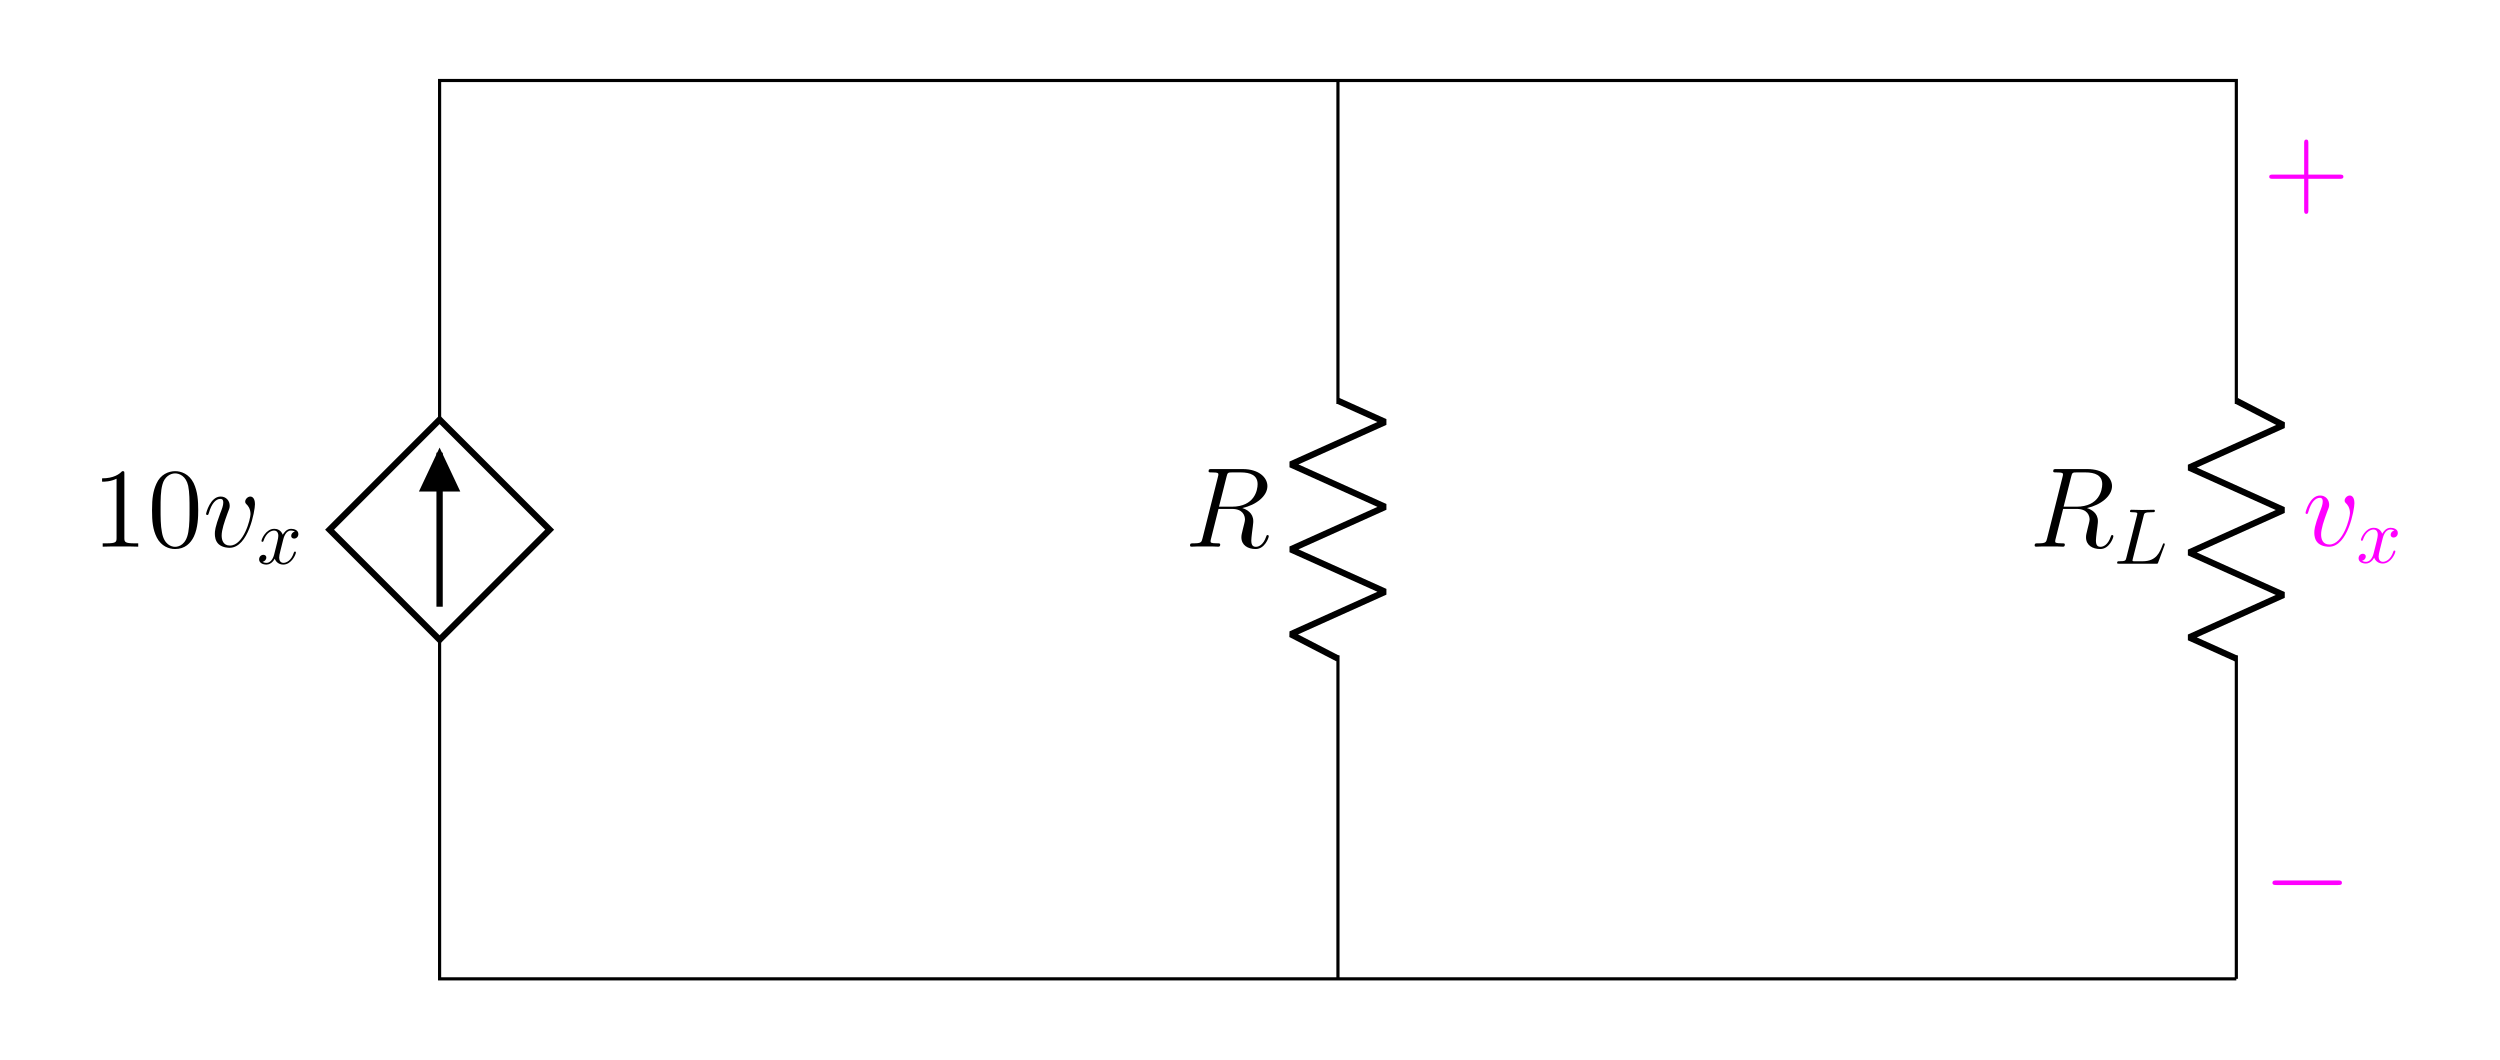
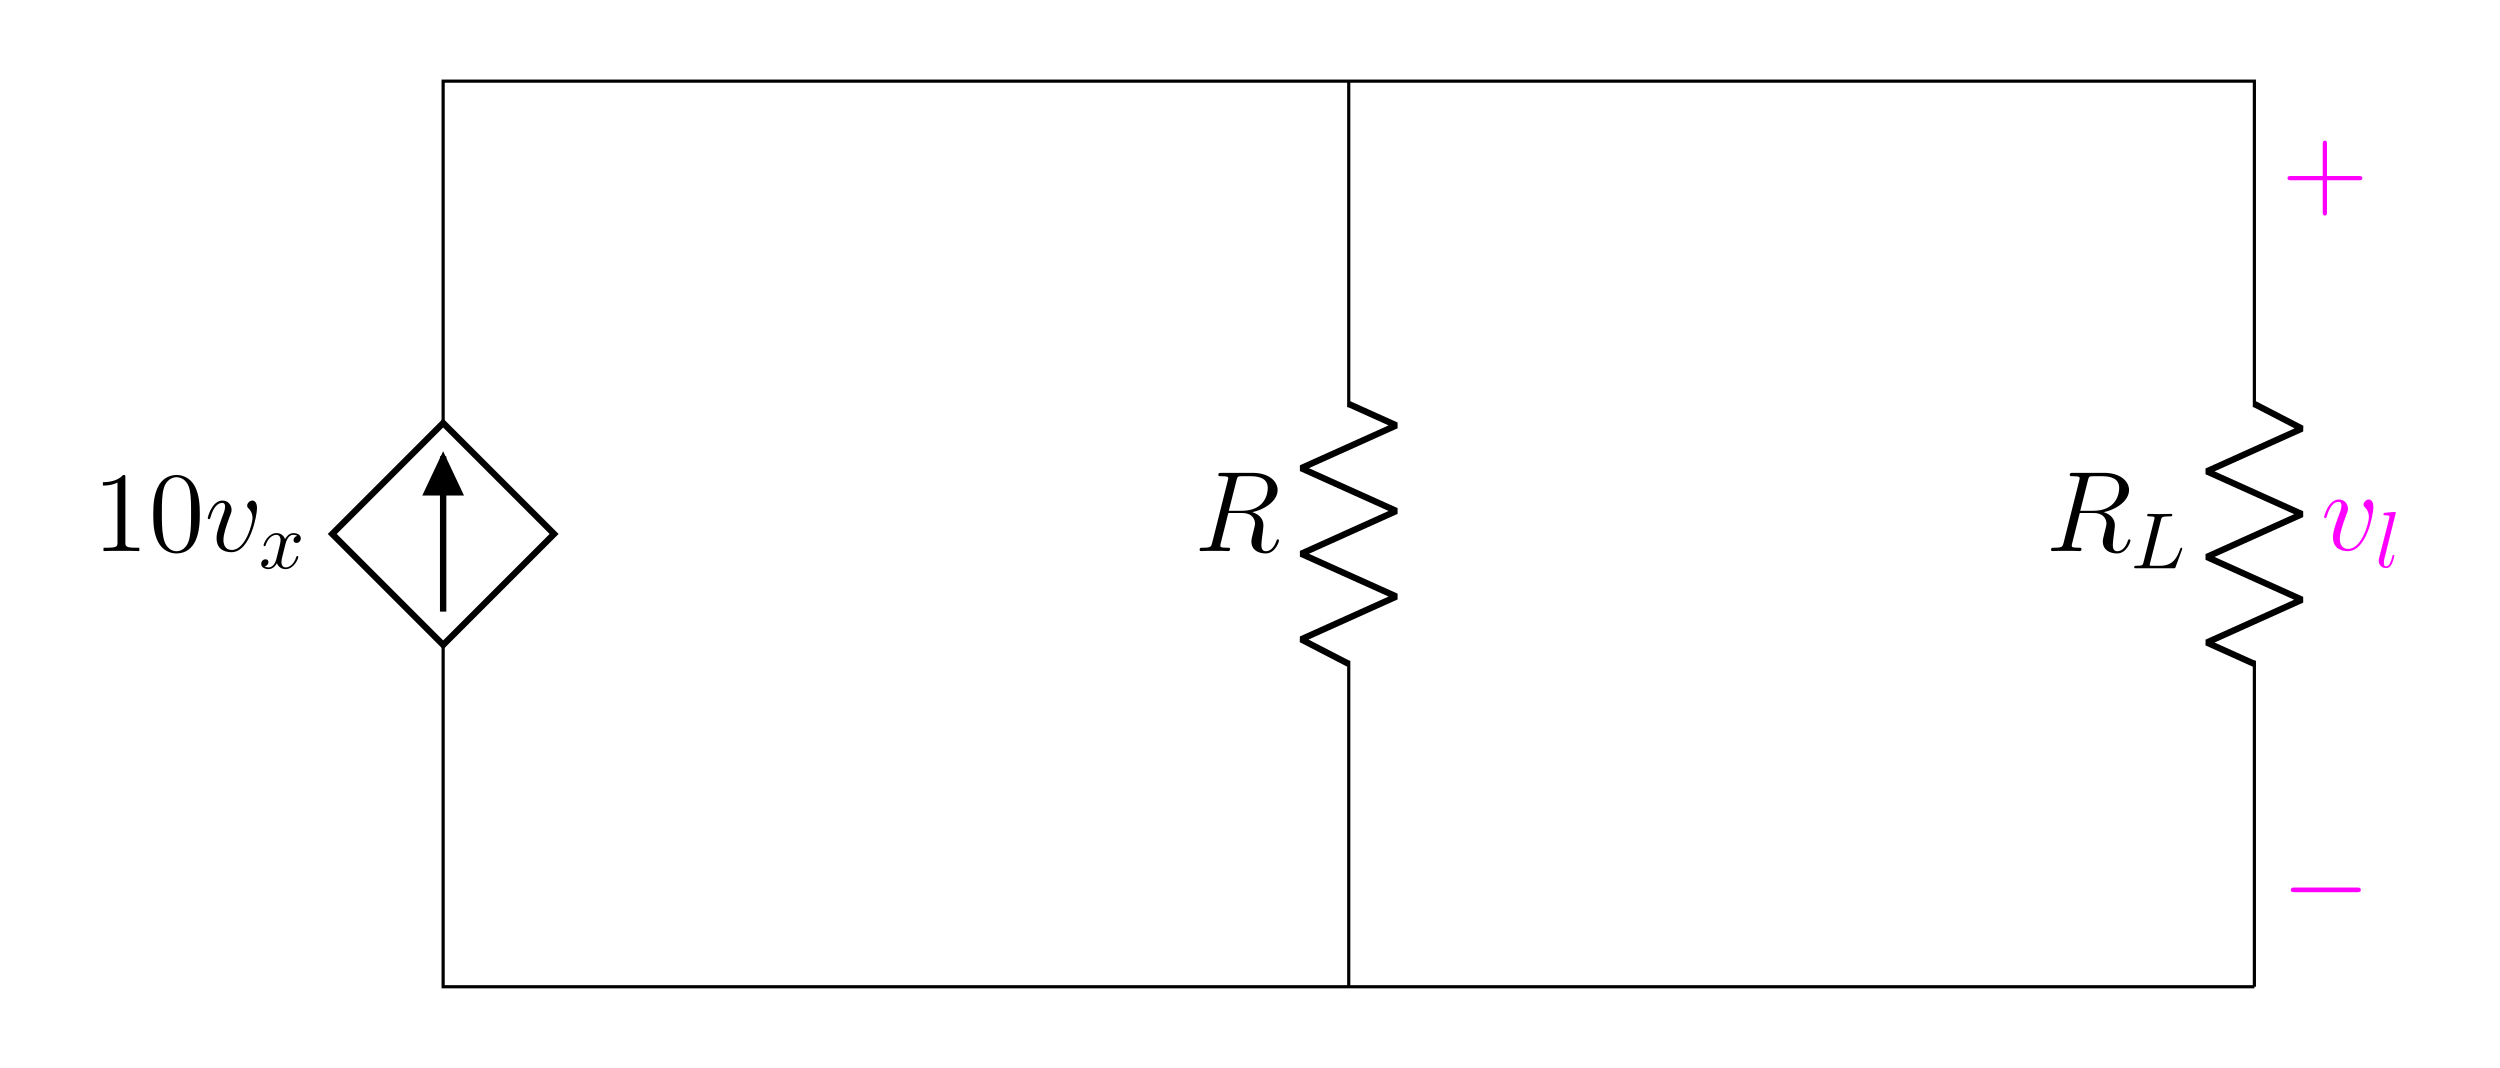
- <svg xmlns="http://www.w3.org/2000/svg" xmlns:xlink="http://www.w3.org/1999/xlink" width="315.541pt" height="133.71pt" viewBox="0 0 315.541 133.71" version="1.1">
+ <svg xmlns="http://www.w3.org/2000/svg" xmlns:xlink="http://www.w3.org/1999/xlink" width="313.016pt" height="133.71pt" viewBox="0 0 313.016 133.71" version="1.1">
  <defs>
    <g>
      <symbol overflow="visible" id="glyph0-0">
        <path style="stroke:none;" d="" />
      </symbol>
      <symbol overflow="visible" id="glyph0-1">
        <path style="stroke:none;" d="M 4.125 -9.188 C 4.125 -9.531 4.125 -9.531 3.844 -9.531 C 3.5 -9.156 2.781 -8.625 1.312 -8.625 L 1.312 -8.203 C 1.641 -8.203 2.359 -8.203 3.141 -8.578 L 3.141 -1.109 C 3.141 -0.594 3.094 -0.422 1.844 -0.422 L 1.391 -0.422 L 1.391 0 C 1.781 -0.031 3.172 -0.031 3.641 -0.031 C 4.109 -0.031 5.5 -0.031 5.875 0 L 5.875 -0.422 L 5.438 -0.422 C 4.172 -0.422 4.125 -0.594 4.125 -1.109 Z M 4.125 -9.188 " />
      </symbol>
      <symbol overflow="visible" id="glyph0-2">
        <path style="stroke:none;" d="M 6.422 -4.594 C 6.422 -5.781 6.359 -6.938 5.844 -8.031 C 5.25 -9.219 4.219 -9.531 3.516 -9.531 C 2.688 -9.531 1.656 -9.125 1.141 -7.938 C 0.734 -7.031 0.594 -6.141 0.594 -4.594 C 0.594 -3.203 0.688 -2.156 1.203 -1.141 C 1.766 -0.047 2.75 0.297 3.5 0.297 C 4.75 0.297 5.469 -0.438 5.875 -1.281 C 6.391 -2.359 6.422 -3.766 6.422 -4.594 Z M 3.5 0.016 C 3.047 0.016 2.109 -0.25 1.844 -1.812 C 1.672 -2.672 1.672 -3.766 1.672 -4.766 C 1.672 -5.938 1.672 -7 1.906 -7.844 C 2.156 -8.812 2.891 -9.25 3.5 -9.25 C 4.047 -9.25 4.875 -8.922 5.156 -7.688 C 5.328 -6.875 5.328 -5.734 5.328 -4.766 C 5.328 -3.797 5.328 -2.719 5.172 -1.844 C 4.906 -0.266 4 0.016 3.5 0.016 Z M 3.5 0.016 " />
      </symbol>
      <symbol overflow="visible" id="glyph0-3">
        <path style="stroke:none;" d="M 5.719 -3.312 L 9.688 -3.312 C 9.891 -3.312 10.141 -3.312 10.141 -3.578 C 10.141 -3.844 9.891 -3.844 9.688 -3.844 L 5.719 -3.844 L 5.719 -7.797 C 5.719 -8 5.719 -8.266 5.469 -8.266 C 5.188 -8.266 5.188 -8.016 5.188 -7.797 L 5.188 -3.844 L 1.234 -3.844 C 1.031 -3.844 0.781 -3.844 0.781 -3.578 C 0.781 -3.312 1.016 -3.312 1.234 -3.312 L 5.188 -3.312 L 5.188 0.641 C 5.188 0.844 5.188 1.109 5.453 1.109 C 5.719 1.109 5.719 0.859 5.719 0.641 Z M 5.719 -3.312 " />
      </symbol>
      <symbol overflow="visible" id="glyph1-0">
        <path style="stroke:none;" d="" />
      </symbol>
      <symbol overflow="visible" id="glyph1-1">
        <path style="stroke:none;" d="M 6.562 -5.359 C 6.562 -6.266 6.094 -6.328 5.984 -6.328 C 5.641 -6.328 5.328 -5.984 5.328 -5.688 C 5.328 -5.516 5.422 -5.422 5.484 -5.359 C 5.625 -5.234 6 -4.844 6 -4.109 C 6 -3.5 5.141 -0.141 3.406 -0.141 C 2.531 -0.141 2.359 -0.875 2.359 -1.406 C 2.359 -2.125 2.703 -3.125 3.078 -4.156 C 3.312 -4.75 3.375 -4.891 3.375 -5.172 C 3.375 -5.781 2.938 -6.328 2.234 -6.328 C 0.922 -6.328 0.391 -4.25 0.391 -4.125 C 0.391 -4.078 0.438 -4 0.547 -4 C 0.672 -4 0.688 -4.062 0.75 -4.266 C 1.094 -5.5 1.656 -6.031 2.188 -6.031 C 2.328 -6.031 2.562 -6.031 2.562 -5.562 C 2.562 -5.188 2.406 -4.781 2.188 -4.234 C 1.5 -2.391 1.5 -1.953 1.5 -1.609 C 1.5 -1.297 1.547 -0.703 2 -0.297 C 2.516 0.141 3.234 0.141 3.359 0.141 C 5.734 0.141 6.562 -4.547 6.562 -5.359 Z M 6.562 -5.359 " />
      </symbol>
      <symbol overflow="visible" id="glyph1-2">
        <path style="stroke:none;" d="M 5.281 -8.828 C 5.406 -9.359 5.469 -9.375 6.031 -9.375 L 7.062 -9.375 C 8.297 -9.375 9.203 -9.016 9.203 -7.891 C 9.203 -7.156 8.828 -5.047 5.953 -5.047 L 4.328 -5.047 Z M 7.266 -4.875 C 9.047 -5.266 10.438 -6.406 10.438 -7.641 C 10.438 -8.766 9.312 -9.797 7.312 -9.797 L 3.422 -9.797 C 3.141 -9.797 3.016 -9.797 3.016 -9.531 C 3.016 -9.375 3.109 -9.375 3.391 -9.375 C 4.25 -9.375 4.25 -9.266 4.25 -9.109 C 4.25 -9.078 4.25 -9 4.188 -8.781 L 2.25 -1.062 C 2.125 -0.562 2.094 -0.422 1.109 -0.422 C 0.781 -0.422 0.672 -0.422 0.672 -0.141 C 0.672 0 0.828 0 0.875 0 C 1.141 0 1.438 -0.031 1.703 -0.031 L 3.406 -0.031 C 3.656 -0.031 3.953 0 4.219 0 C 4.328 0 4.484 0 4.484 -0.266 C 4.484 -0.422 4.359 -0.422 4.141 -0.422 C 3.266 -0.422 3.266 -0.531 3.266 -0.672 C 3.266 -0.688 3.266 -0.781 3.297 -0.906 L 4.266 -4.766 L 5.984 -4.766 C 7.344 -4.766 7.609 -3.906 7.609 -3.422 C 7.609 -3.219 7.453 -2.656 7.359 -2.281 C 7.203 -1.625 7.156 -1.469 7.156 -1.188 C 7.156 -0.172 7.984 0.297 8.953 0.297 C 10.109 0.297 10.609 -1.125 10.609 -1.312 C 10.609 -1.422 10.547 -1.469 10.453 -1.469 C 10.344 -1.469 10.312 -1.375 10.281 -1.266 C 9.938 -0.25 9.359 0.016 9 0.016 C 8.641 0.016 8.406 -0.141 8.406 -0.781 C 8.406 -1.141 8.578 -2.438 8.594 -2.516 C 8.656 -3.047 8.656 -3.094 8.656 -3.219 C 8.656 -4.266 7.812 -4.703 7.266 -4.875 Z M 7.266 -4.875 " />
      </symbol>
      <symbol overflow="visible" id="glyph2-0">
        <path style="stroke:none;" d="" />
      </symbol>
      <symbol overflow="visible" id="glyph2-1">
        <path style="stroke:none;" d="M 3.328 -3.016 C 3.391 -3.266 3.625 -4.188 4.312 -4.188 C 4.359 -4.188 4.609 -4.188 4.812 -4.062 C 4.531 -4 4.344 -3.766 4.344 -3.516 C 4.344 -3.359 4.453 -3.172 4.719 -3.172 C 4.938 -3.172 5.25 -3.344 5.25 -3.75 C 5.25 -4.266 4.672 -4.406 4.328 -4.406 C 3.75 -4.406 3.406 -3.875 3.281 -3.656 C 3.031 -4.312 2.5 -4.406 2.203 -4.406 C 1.172 -4.406 0.594 -3.125 0.594 -2.875 C 0.594 -2.766 0.703 -2.766 0.719 -2.766 C 0.797 -2.766 0.828 -2.797 0.844 -2.875 C 1.188 -3.938 1.844 -4.188 2.188 -4.188 C 2.375 -4.188 2.719 -4.094 2.719 -3.516 C 2.719 -3.203 2.547 -2.547 2.188 -1.141 C 2.031 -0.531 1.672 -0.109 1.234 -0.109 C 1.172 -0.109 0.953 -0.109 0.734 -0.234 C 0.984 -0.297 1.203 -0.5 1.203 -0.781 C 1.203 -1.047 0.984 -1.125 0.844 -1.125 C 0.531 -1.125 0.297 -0.875 0.297 -0.547 C 0.297 -0.094 0.781 0.109 1.219 0.109 C 1.891 0.109 2.25 -0.594 2.266 -0.641 C 2.391 -0.281 2.75 0.109 3.344 0.109 C 4.375 0.109 4.938 -1.172 4.938 -1.422 C 4.938 -1.531 4.859 -1.531 4.828 -1.531 C 4.734 -1.531 4.719 -1.484 4.688 -1.422 C 4.359 -0.344 3.688 -0.109 3.375 -0.109 C 2.984 -0.109 2.828 -0.422 2.828 -0.766 C 2.828 -0.984 2.875 -1.203 2.984 -1.641 Z M 3.328 -3.016 " />
      </symbol>
      <symbol overflow="visible" id="glyph2-2">
        <path style="stroke:none;" d="M 3.734 -6.031 C 3.812 -6.391 3.844 -6.5 4.781 -6.5 C 5.078 -6.5 5.156 -6.5 5.156 -6.688 C 5.156 -6.812 5.047 -6.812 5 -6.812 C 4.672 -6.812 3.859 -6.781 3.531 -6.781 C 3.234 -6.781 2.5 -6.812 2.203 -6.812 C 2.141 -6.812 2.016 -6.812 2.016 -6.609 C 2.016 -6.5 2.109 -6.5 2.297 -6.5 C 2.312 -6.5 2.5 -6.5 2.672 -6.484 C 2.844 -6.453 2.938 -6.453 2.938 -6.312 C 2.938 -6.281 2.938 -6.25 2.906 -6.125 L 1.562 -0.781 C 1.469 -0.391 1.453 -0.312 0.656 -0.312 C 0.484 -0.312 0.391 -0.312 0.391 -0.109 C 0.391 0 0.484 0 0.656 0 L 5.281 0 C 5.516 0 5.516 0 5.578 -0.172 L 6.375 -2.328 C 6.406 -2.438 6.406 -2.453 6.406 -2.469 C 6.406 -2.5 6.375 -2.578 6.297 -2.578 C 6.203 -2.578 6.188 -2.516 6.125 -2.359 C 5.781 -1.453 5.344 -0.312 3.625 -0.312 L 2.688 -0.312 C 2.547 -0.312 2.516 -0.312 2.469 -0.312 C 2.359 -0.328 2.328 -0.344 2.328 -0.422 C 2.328 -0.453 2.328 -0.469 2.375 -0.641 Z M 3.734 -6.031 " />
+       </symbol>
+       <symbol overflow="visible" id="glyph2-3">
+         <path style="stroke:none;" d="M 2.578 -6.812 C 2.578 -6.812 2.578 -6.922 2.438 -6.922 C 2.219 -6.922 1.484 -6.844 1.219 -6.812 C 1.141 -6.812 1.031 -6.797 1.031 -6.609 C 1.031 -6.5 1.141 -6.5 1.281 -6.5 C 1.766 -6.5 1.781 -6.406 1.781 -6.328 L 1.75 -6.125 L 0.484 -1.141 C 0.453 -1.031 0.438 -0.969 0.438 -0.812 C 0.438 -0.234 0.875 0.109 1.344 0.109 C 1.672 0.109 1.922 -0.094 2.094 -0.453 C 2.266 -0.828 2.391 -1.406 2.391 -1.422 C 2.391 -1.531 2.297 -1.531 2.266 -1.531 C 2.172 -1.531 2.156 -1.484 2.141 -1.344 C 1.969 -0.703 1.781 -0.109 1.375 -0.109 C 1.078 -0.109 1.078 -0.422 1.078 -0.562 C 1.078 -0.812 1.094 -0.859 1.141 -1.047 Z M 2.578 -6.812 " />
      </symbol>
      <symbol overflow="visible" id="glyph3-0">
        <path style="stroke:none;" d="" />
      </symbol>
      <symbol overflow="visible" id="glyph3-1">
        <path style="stroke:none;" d="M 9.453 -3.297 C 9.703 -3.297 9.953 -3.297 9.953 -3.578 C 9.953 -3.875 9.703 -3.875 9.453 -3.875 L 1.688 -3.875 C 1.453 -3.875 1.188 -3.875 1.188 -3.578 C 1.188 -3.297 1.453 -3.297 1.688 -3.297 Z M 9.453 -3.297 " />
      </symbol>
    </g>
  </defs>
  <g id="surface1">
    <path style="fill:none;stroke-width:0.399;stroke-linecap:butt;stroke-linejoin:miter;stroke:rgb(0%,0%,0%);stroke-opacity:1;stroke-miterlimit:10;" d="M 0.002 0.001 L -0.198 0.001 M 0.002 0.001 L -113.389 0.001 M -113.389 0.001 L -226.776 0.001 M -226.576 0.001 L -226.776 0.001 L -226.776 0.2 M -226.776 0.001 L -226.776 42.802 M -226.776 70.583 L -226.776 113.388 M -226.776 113.189 L -226.776 113.388 L -226.576 113.388 M -226.776 113.388 L -170.08 113.388 M -170.08 113.388 L -113.389 113.388 M -113.588 113.388 L -113.389 113.388 M -113.389 0.001 L -113.389 0.2 M -113.389 0.001 L -113.389 40.818 M -113.389 72.568 L -113.389 113.388 M -113.389 113.189 L -113.389 113.388 L -113.19 113.388 M -113.389 113.388 L -56.694 113.388 M -56.694 113.388 L 0.002 113.388 M -0.198 113.388 L 0.002 113.388 L 0.002 113.189 M 0.002 113.388 L 0.002 72.568 M 0.002 40.818 L 0.002 0.001 M 0.002 0.2 L 0.002 0.001 " transform="matrix(1,0,0,-1,282.26,123.548)" />
    <path style="fill:none;stroke-width:0.797;stroke-linecap:butt;stroke-linejoin:miter;stroke:rgb(0%,0%,0%);stroke-opacity:1;stroke-miterlimit:10;" d="M -226.776 42.802 L -240.662 56.693 L -226.776 70.583 L -212.885 56.693 Z M -226.776 42.802 " transform="matrix(1,0,0,-1,282.26,123.548)" />
    <path style="fill:none;stroke-width:0.797;stroke-linecap:butt;stroke-linejoin:miter;stroke:rgb(0%,0%,0%);stroke-opacity:1;stroke-miterlimit:10;" d="M -226.776 46.97 L -226.776 66.415 " transform="matrix(1,0,0,-1,282.26,123.548)" />
    <path style="fill-rule:nonzero;fill:rgb(0%,0%,0%);fill-opacity:1;stroke-width:0.797;stroke-linecap:butt;stroke-linejoin:miter;stroke:rgb(0%,0%,0%);stroke-opacity:1;stroke-miterlimit:10;" d="M -226.776 61.903 L -224.791 61.903 L -226.776 66.118 L -228.76 61.903 L -226.776 61.903 " transform="matrix(1,0,0,-1,282.26,123.548)" />
    <g style="fill:rgb(0%,0%,0%);fill-opacity:1;">
      <use xlink:href="#glyph0-1" x="11.571" y="69" />
      <use xlink:href="#glyph0-2" x="18.595" y="69" />
    </g>
    <g style="fill:rgb(0%,0%,0%);fill-opacity:1;">
      <use xlink:href="#glyph1-1" x="25.618" y="69" />
    </g>
    <g style="fill:rgb(0%,0%,0%);fill-opacity:1;">
      <use xlink:href="#glyph2-1" x="32.409" y="71.152" />
    </g>
    <path style="fill:none;stroke-width:0.797;stroke-linecap:butt;stroke-linejoin:bevel;stroke:rgb(0%,0%,0%);stroke-opacity:1;stroke-miterlimit:10;" d="M -113.389 40.419 L -119.342 43.497 L -107.436 48.857 L -119.342 54.212 L -107.436 59.571 L -119.342 64.931 L -107.436 70.286 L -113.389 72.966 " transform="matrix(1,0,0,-1,282.26,123.548)" />
    <g style="fill:rgb(0%,0%,0%);fill-opacity:1;">
      <use xlink:href="#glyph1-2" x="149.528" y="69" />
    </g>
    <path style="fill:none;stroke-width:0.797;stroke-linecap:butt;stroke-linejoin:bevel;stroke:rgb(0%,0%,0%);stroke-opacity:1;stroke-miterlimit:10;" d="M 0.002 72.966 L 5.951 69.888 L -5.951 64.532 L 5.951 59.173 L -5.951 53.814 L 5.951 48.458 L -5.951 43.099 L 0.002 40.419 " transform="matrix(1,0,0,-1,282.26,123.548)" />
    <g style="fill:rgb(0%,0%,0%);fill-opacity:1;">
      <use xlink:href="#glyph1-2" x="256.133" y="69" />
    </g>
    <g style="fill:rgb(0%,0%,0%);fill-opacity:1;">
      <use xlink:href="#glyph2-2" x="266.825" y="71.152" />
    </g>
    <g style="fill:rgb(100%,0%,100%);fill-opacity:1;">
      <use xlink:href="#glyph0-3" x="285.634" y="25.881" />
    </g>
    <g style="fill:rgb(100%,0%,100%);fill-opacity:1;">
      <use xlink:href="#glyph3-1" x="285.634" y="115.003" />
    </g>
    <g style="fill:rgb(100%,0%,100%);fill-opacity:1;">
      <use xlink:href="#glyph1-1" x="290.603" y="68.868" />
    </g>
    <g style="fill:rgb(100%,0%,100%);fill-opacity:1;">
-       <use xlink:href="#glyph2-1" x="297.394" y="71.02" />
+       <use xlink:href="#glyph2-3" x="297.394" y="71.02" />
    </g>
  </g>
</svg>
